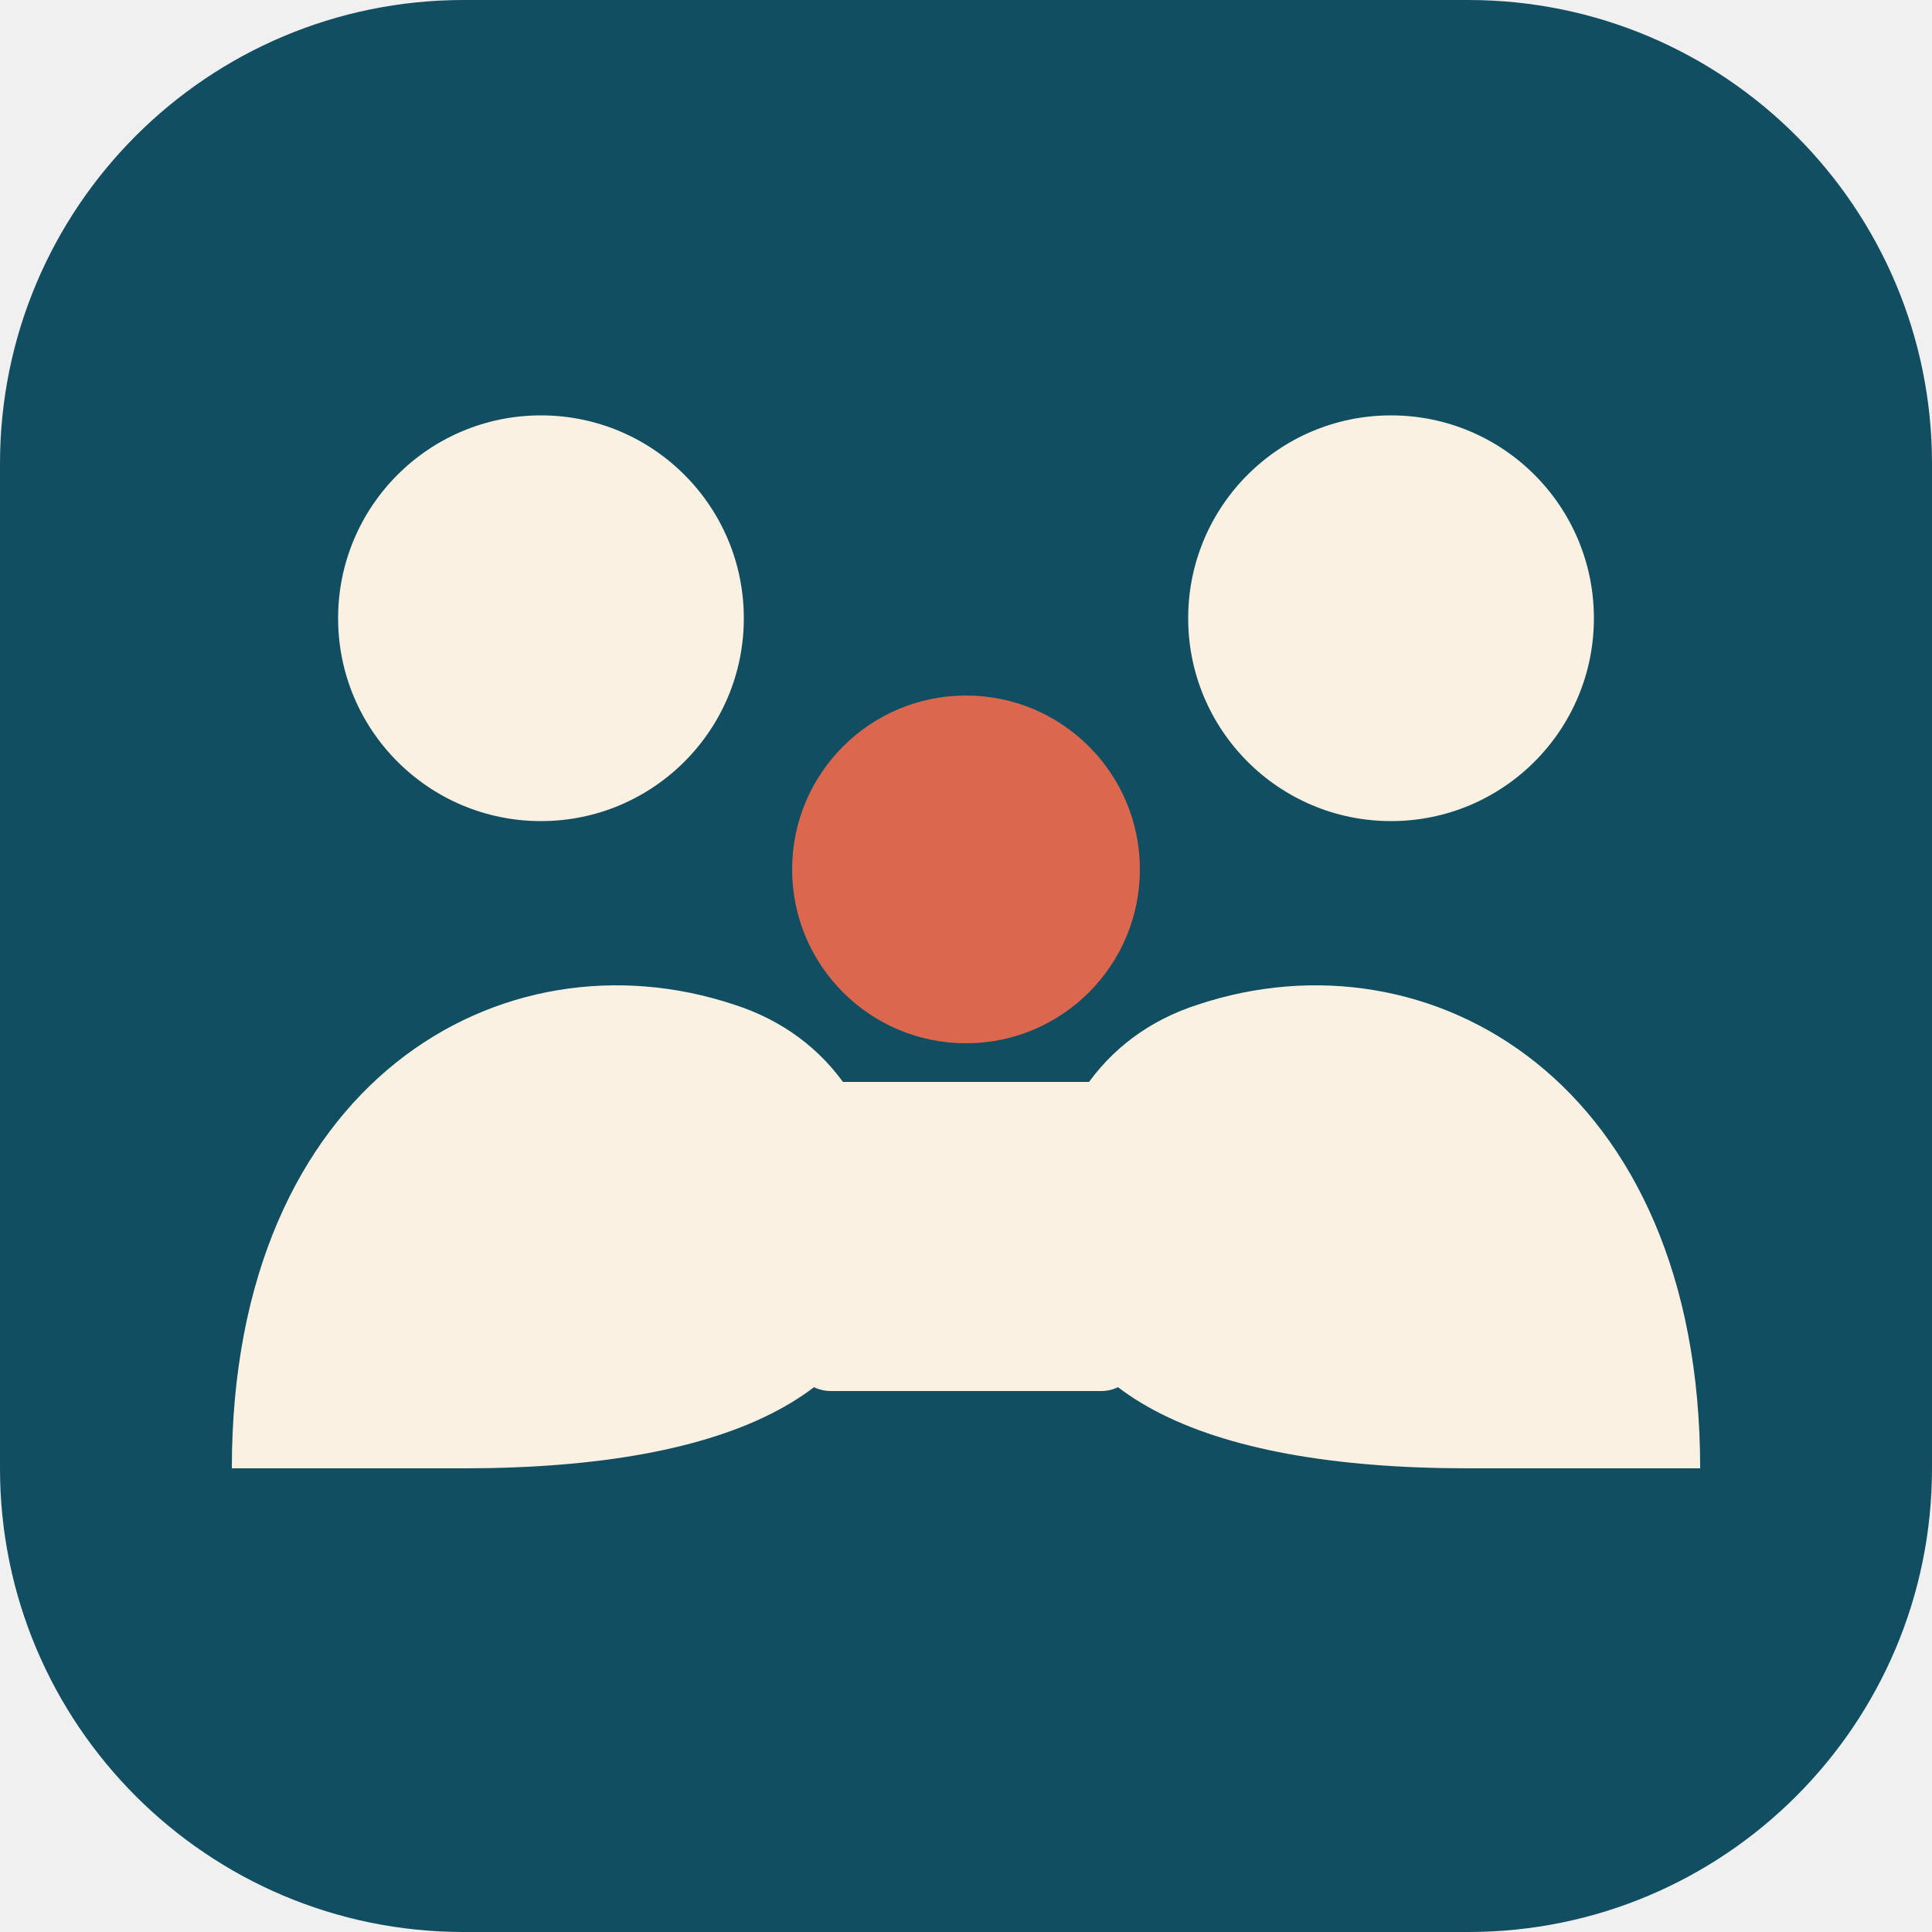
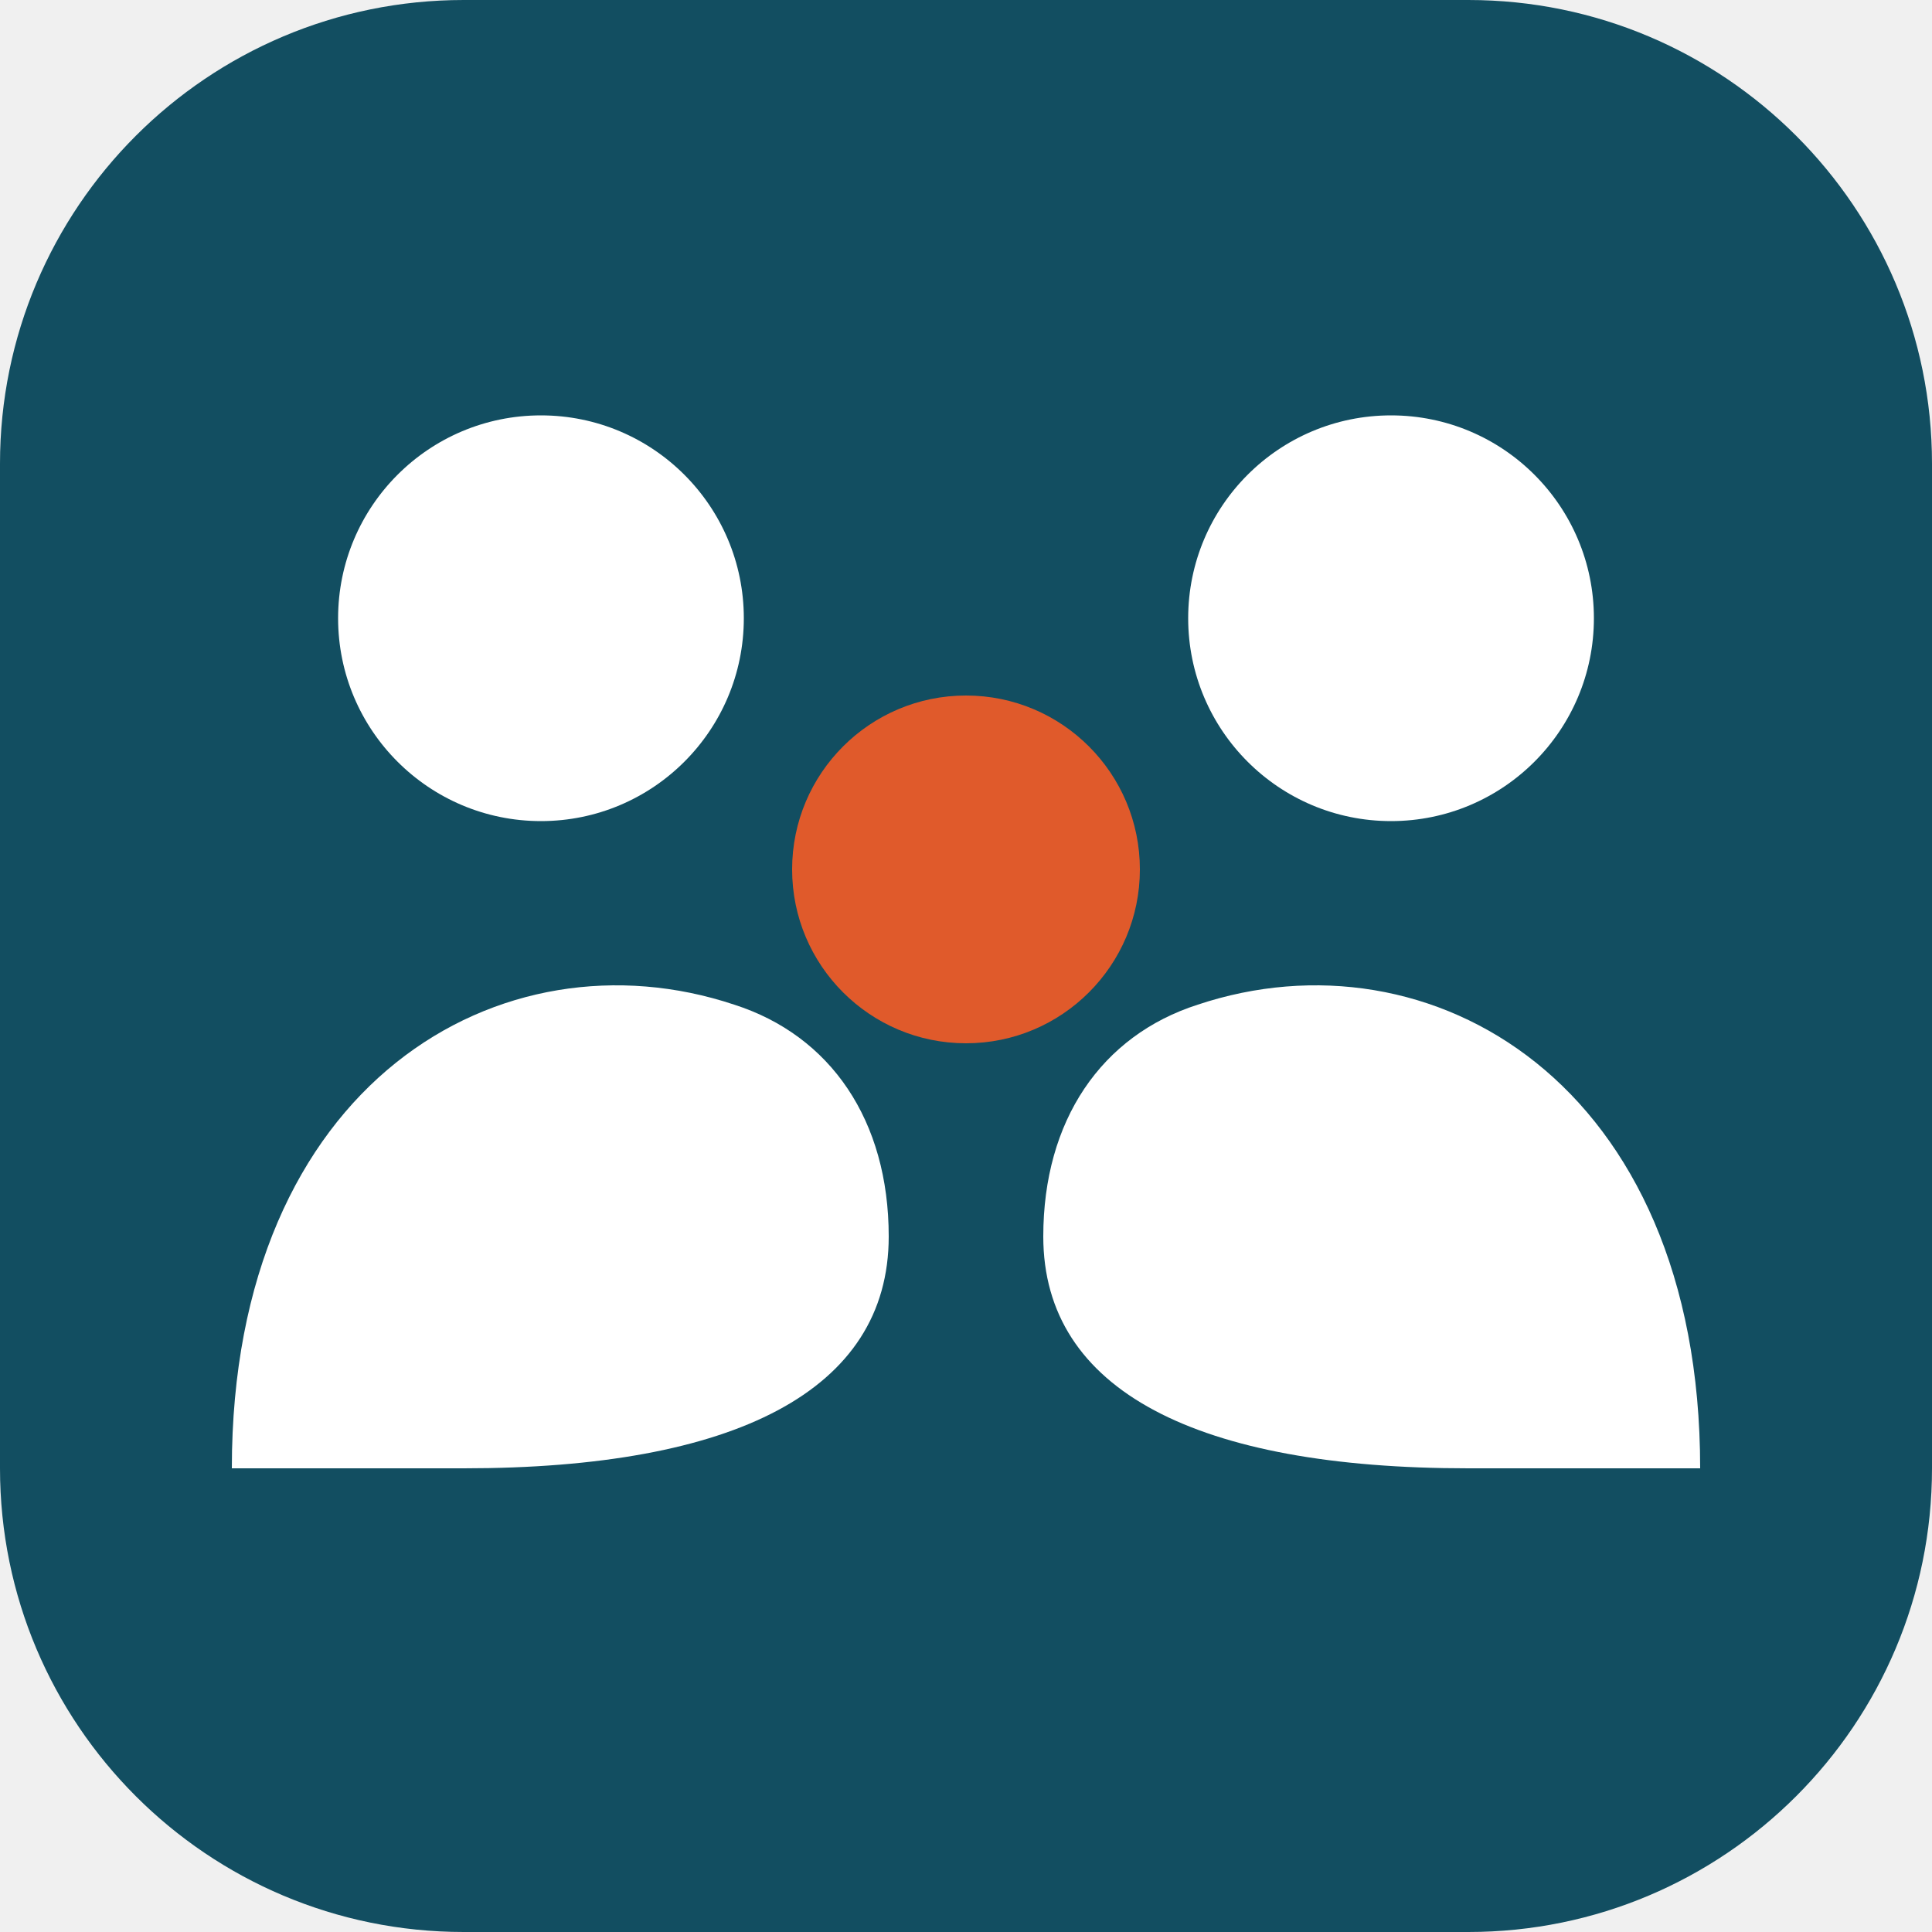
<svg xmlns="http://www.w3.org/2000/svg" viewBox="0 0 100 100" width="32" height="32" fill="none">
  <rect width="100" height="100" rx="24" fill="#124E61" />
-   <circle cx="28" cy="32" r="10.5" fill="#FAF1E2" />
-   <path d="M 12 76 C 12 56, 26 48, 38 52 C 43 53.6, 46 58, 46 64 C 46 72, 38 76, 24 76 Z" fill="#FAF1E2" />
-   <circle cx="72" cy="32" r="10.5" fill="#FAF1E2" />
-   <path d="M 88 76 C 88 56, 74 48, 62 52 C 57 53.6, 54 58, 54 64 C 54 72, 62 76, 76 76 Z" fill="#FAF1E2" />
-   <circle cx="50" cy="45" r="9" fill="#DA674E" />
-   <path d="M 43 56 H 57 A 2 2 0 0 1 59 58 V 61.5 A 2.5 2.5 0 0 0 59 66.5 V 70 A 2 2 0 0 1 57 72 H 43 A 2 2 0 0 1 41 70 V 66.5 A 2.5 2.5 0 0 0 41 61.5 V 58 A 2 2 0 0 1 43 56 Z" fill="#FAF1E2" />
+   <circle cx="28" cy="32" r="10.5" fill="#FFFFFF" />
+   <path d="M 12 76 C 12 56, 26 48, 38 52 C 43 53.6, 46 58, 46 64 C 46 72, 38 76, 24 76 Z" fill="#FFFFFF" />
+   <circle cx="72" cy="32" r="10.5" fill="#FFFFFF" />
+   <path d="M 88 76 C 88 56, 74 48, 62 52 C 57 53.6, 54 58, 54 64 C 54 72, 62 76, 76 76 Z" fill="#FFFFFF" />
+   <circle cx="50" cy="45" r="9" fill="#E05A2B" />
</svg>
